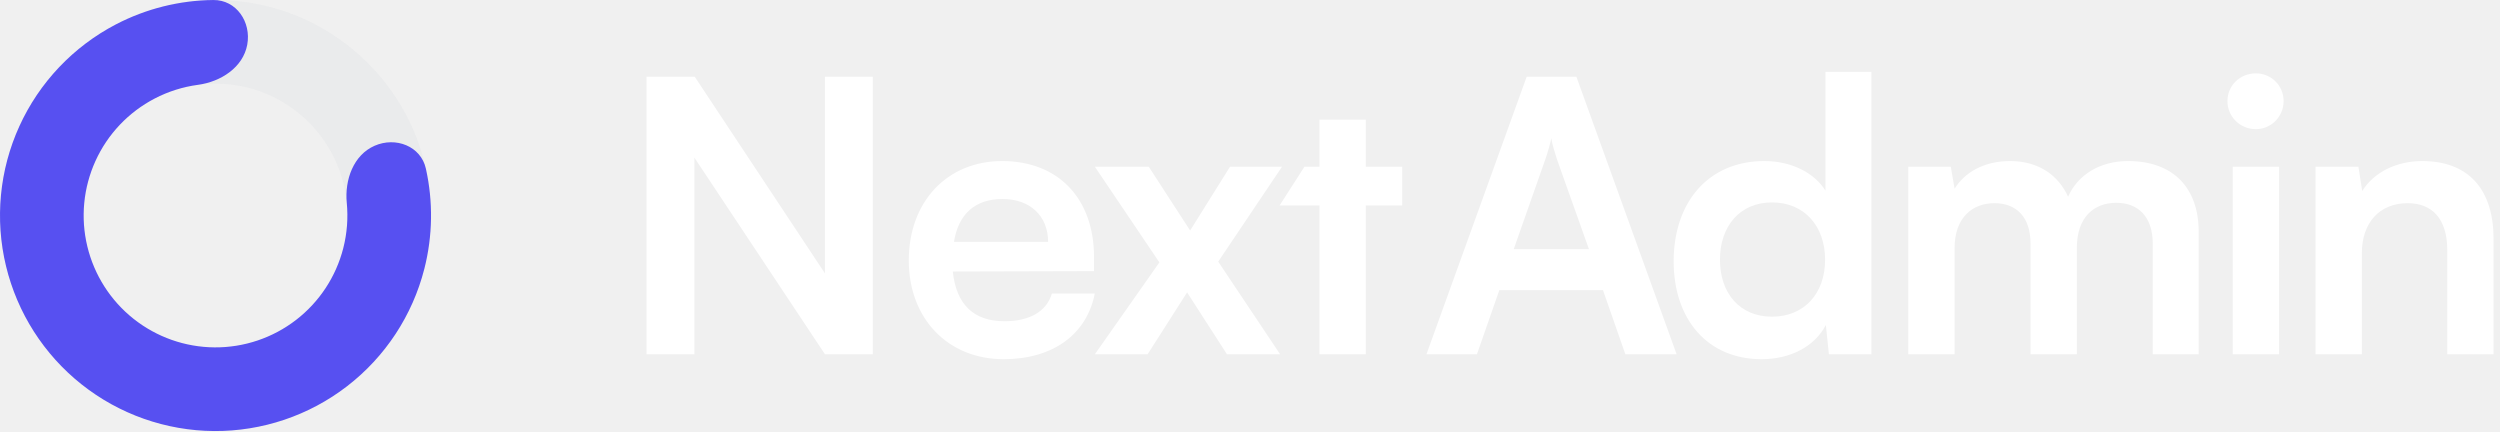
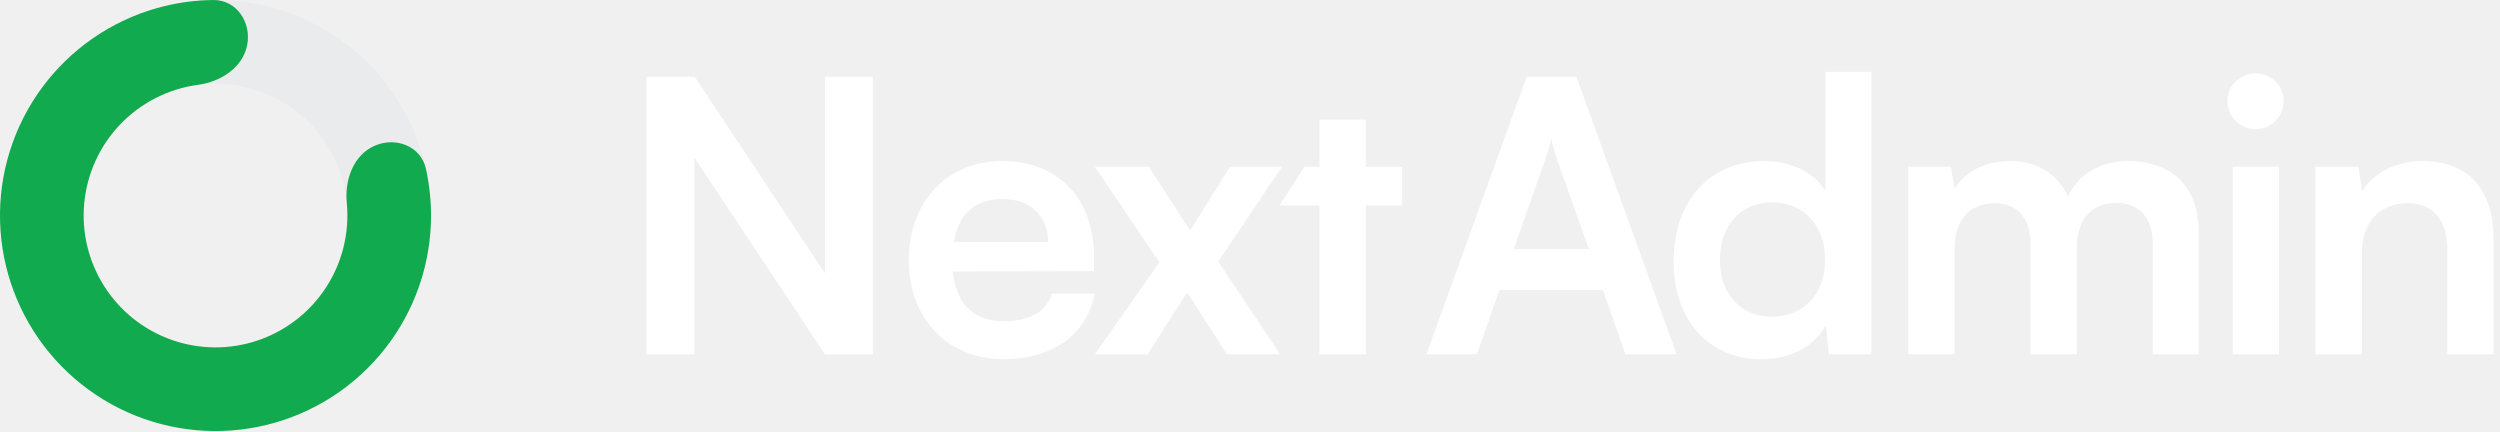
<svg xmlns="http://www.w3.org/2000/svg" width="174" height="30" viewBox="0 0 174 30" fill="none">
  <path opacity="0.2" d="M30 15C30 23.284 23.284 30 15 30C6.716 30 0 23.284 0 15C0 6.716 6.716 0 15 0C23.284 0 30 6.716 30 15ZM5.822 15C5.822 20.069 9.931 24.178 15 24.178C20.069 24.178 24.178 20.069 24.178 15C24.178 9.931 20.069 5.822 15 5.822C9.931 5.822 5.822 9.931 5.822 15Z" fill="#D1D5DB" />
-   <path d="M26.071 10.145C27.543 9.499 29.291 10.169 29.641 11.738C30.151 14.027 30.12 16.418 29.532 18.716C28.703 21.961 26.811 24.835 24.158 26.88C21.506 28.924 18.245 30.023 14.896 30C11.547 29.977 8.302 28.833 5.678 26.752C3.054 24.671 1.203 21.771 0.418 18.515C-0.367 15.259 -0.04 11.835 1.348 8.786C2.735 5.738 5.103 3.242 8.073 1.695C10.178 0.6 12.499 0.025 14.844 0.001C16.451 -0.016 17.501 1.534 17.208 3.114V3.114C16.914 4.695 15.372 5.69 13.778 5.904C12.732 6.044 11.711 6.365 10.762 6.859C8.944 7.806 7.495 9.333 6.647 11.198C5.798 13.063 5.597 15.159 6.078 17.151C6.558 19.143 7.691 20.917 9.296 22.191C10.902 23.464 12.887 24.164 14.937 24.178C16.986 24.192 18.981 23.52 20.604 22.269C22.227 21.018 23.384 19.259 23.892 17.274C24.157 16.237 24.237 15.17 24.136 14.119C23.981 12.519 24.599 10.79 26.071 10.145V10.145Z" fill="#5750F1" />
+   <path d="M26.071 10.145C27.543 9.499 29.291 10.169 29.641 11.738C30.151 14.027 30.12 16.418 29.532 18.716C28.703 21.961 26.811 24.835 24.158 26.88C21.506 28.924 18.245 30.023 14.896 30C11.547 29.977 8.302 28.833 5.678 26.752C3.054 24.671 1.203 21.771 0.418 18.515C-0.367 15.259 -0.04 11.835 1.348 8.786C2.735 5.738 5.103 3.242 8.073 1.695C10.178 0.6 12.499 0.025 14.844 0.001C16.451 -0.016 17.501 1.534 17.208 3.114V3.114C16.914 4.695 15.372 5.69 13.778 5.904C12.732 6.044 11.711 6.365 10.762 6.859C8.944 7.806 7.495 9.333 6.647 11.198C5.798 13.063 5.597 15.159 6.078 17.151C6.558 19.143 7.691 20.917 9.296 22.191C10.902 23.464 12.887 24.164 14.937 24.178C16.986 24.192 18.981 23.52 20.604 22.269C22.227 21.018 23.384 19.259 23.892 17.274C24.157 16.237 24.237 15.17 24.136 14.119C23.981 12.519 24.599 10.79 26.071 10.145V10.145Z" fill="#12AA4E" />
  <path d="M48.329 24.657H45V5.343H48.355L57.417 19.029V5.343H60.746V24.657H57.417L48.329 10.971V24.657Z" fill="white" />
  <path d="M69.856 25C65.973 25 63.251 22.173 63.251 18.131C63.251 14.036 65.92 11.209 69.751 11.209C73.661 11.209 76.144 13.824 76.144 17.893V18.87L66.316 18.897C66.554 21.195 67.769 22.358 69.909 22.358C71.679 22.358 72.842 21.671 73.212 20.429H76.197C75.642 23.283 73.264 25 69.856 25ZM69.777 13.851C67.875 13.851 66.712 14.881 66.395 16.836H72.948C72.948 15.04 71.706 13.851 69.777 13.851Z" fill="white" />
  <path d="M79.874 24.657H76.202L80.693 18.263L76.202 11.605H79.954L82.833 16.044L85.608 11.605H89.227L84.788 18.21L89.095 24.657H85.396L82.622 20.35L79.874 24.657Z" fill="white" />
  <path d="M95.058 24.657H91.835V14.3H89.06L90.787 11.605H91.835V8.329H95.058V11.605H97.594V14.3H95.058V24.657Z" fill="white" />
  <path d="M102.795 24.657H99.281L106.256 5.343H109.717L116.692 24.657H113.125L111.566 20.192H104.354L102.795 24.657ZM107.55 11.103L105.357 17.338H110.589L108.369 11.103C108.211 10.601 108.026 10.02 107.973 9.624C107.894 9.993 107.735 10.575 107.55 11.103Z" fill="white" />
  <path d="M122.615 25C118.837 25 116.486 22.226 116.486 18.184C116.486 14.115 118.864 11.209 122.8 11.209C124.623 11.209 126.235 11.975 127.054 13.27V5H130.251V24.657H127.292L127.08 22.622C126.288 24.128 124.597 25 122.615 25ZM123.329 22.041C125.574 22.041 127.027 20.429 127.027 18.078C127.027 15.727 125.574 14.088 123.329 14.088C121.083 14.088 119.709 15.753 119.709 18.078C119.709 20.403 121.083 22.041 123.329 22.041Z" fill="white" />
  <path d="M136.04 24.657H132.817V11.605H135.776L136.04 13.137C136.701 12.054 138.022 11.209 139.898 11.209C141.879 11.209 143.253 12.186 143.94 13.692C144.6 12.186 146.133 11.209 148.114 11.209C151.285 11.209 153.028 13.111 153.028 16.123V24.657H149.832V16.968C149.832 15.092 148.828 14.115 147.295 14.115C145.736 14.115 144.548 15.119 144.548 17.259V24.657H141.324V16.942C141.324 15.119 140.347 14.141 138.814 14.141C137.282 14.141 136.04 15.145 136.04 17.259V24.657Z" fill="white" />
  <path d="M157.012 8.989C155.902 8.989 155.03 8.118 155.03 7.034C155.03 5.951 155.902 5.106 157.012 5.106C158.068 5.106 158.94 5.951 158.94 7.034C158.94 8.118 158.068 8.989 157.012 8.989ZM155.4 24.657V11.605H158.623V24.657H155.4Z" fill="white" />
  <path d="M164.384 24.657H161.161V11.605H164.146L164.41 13.296C165.23 11.975 166.815 11.209 168.585 11.209C171.861 11.209 173.552 13.243 173.552 16.625V24.657H170.329V17.391C170.329 15.198 169.245 14.141 167.581 14.141C165.599 14.141 164.384 15.515 164.384 17.629V24.657Z" fill="white" />
</svg>
